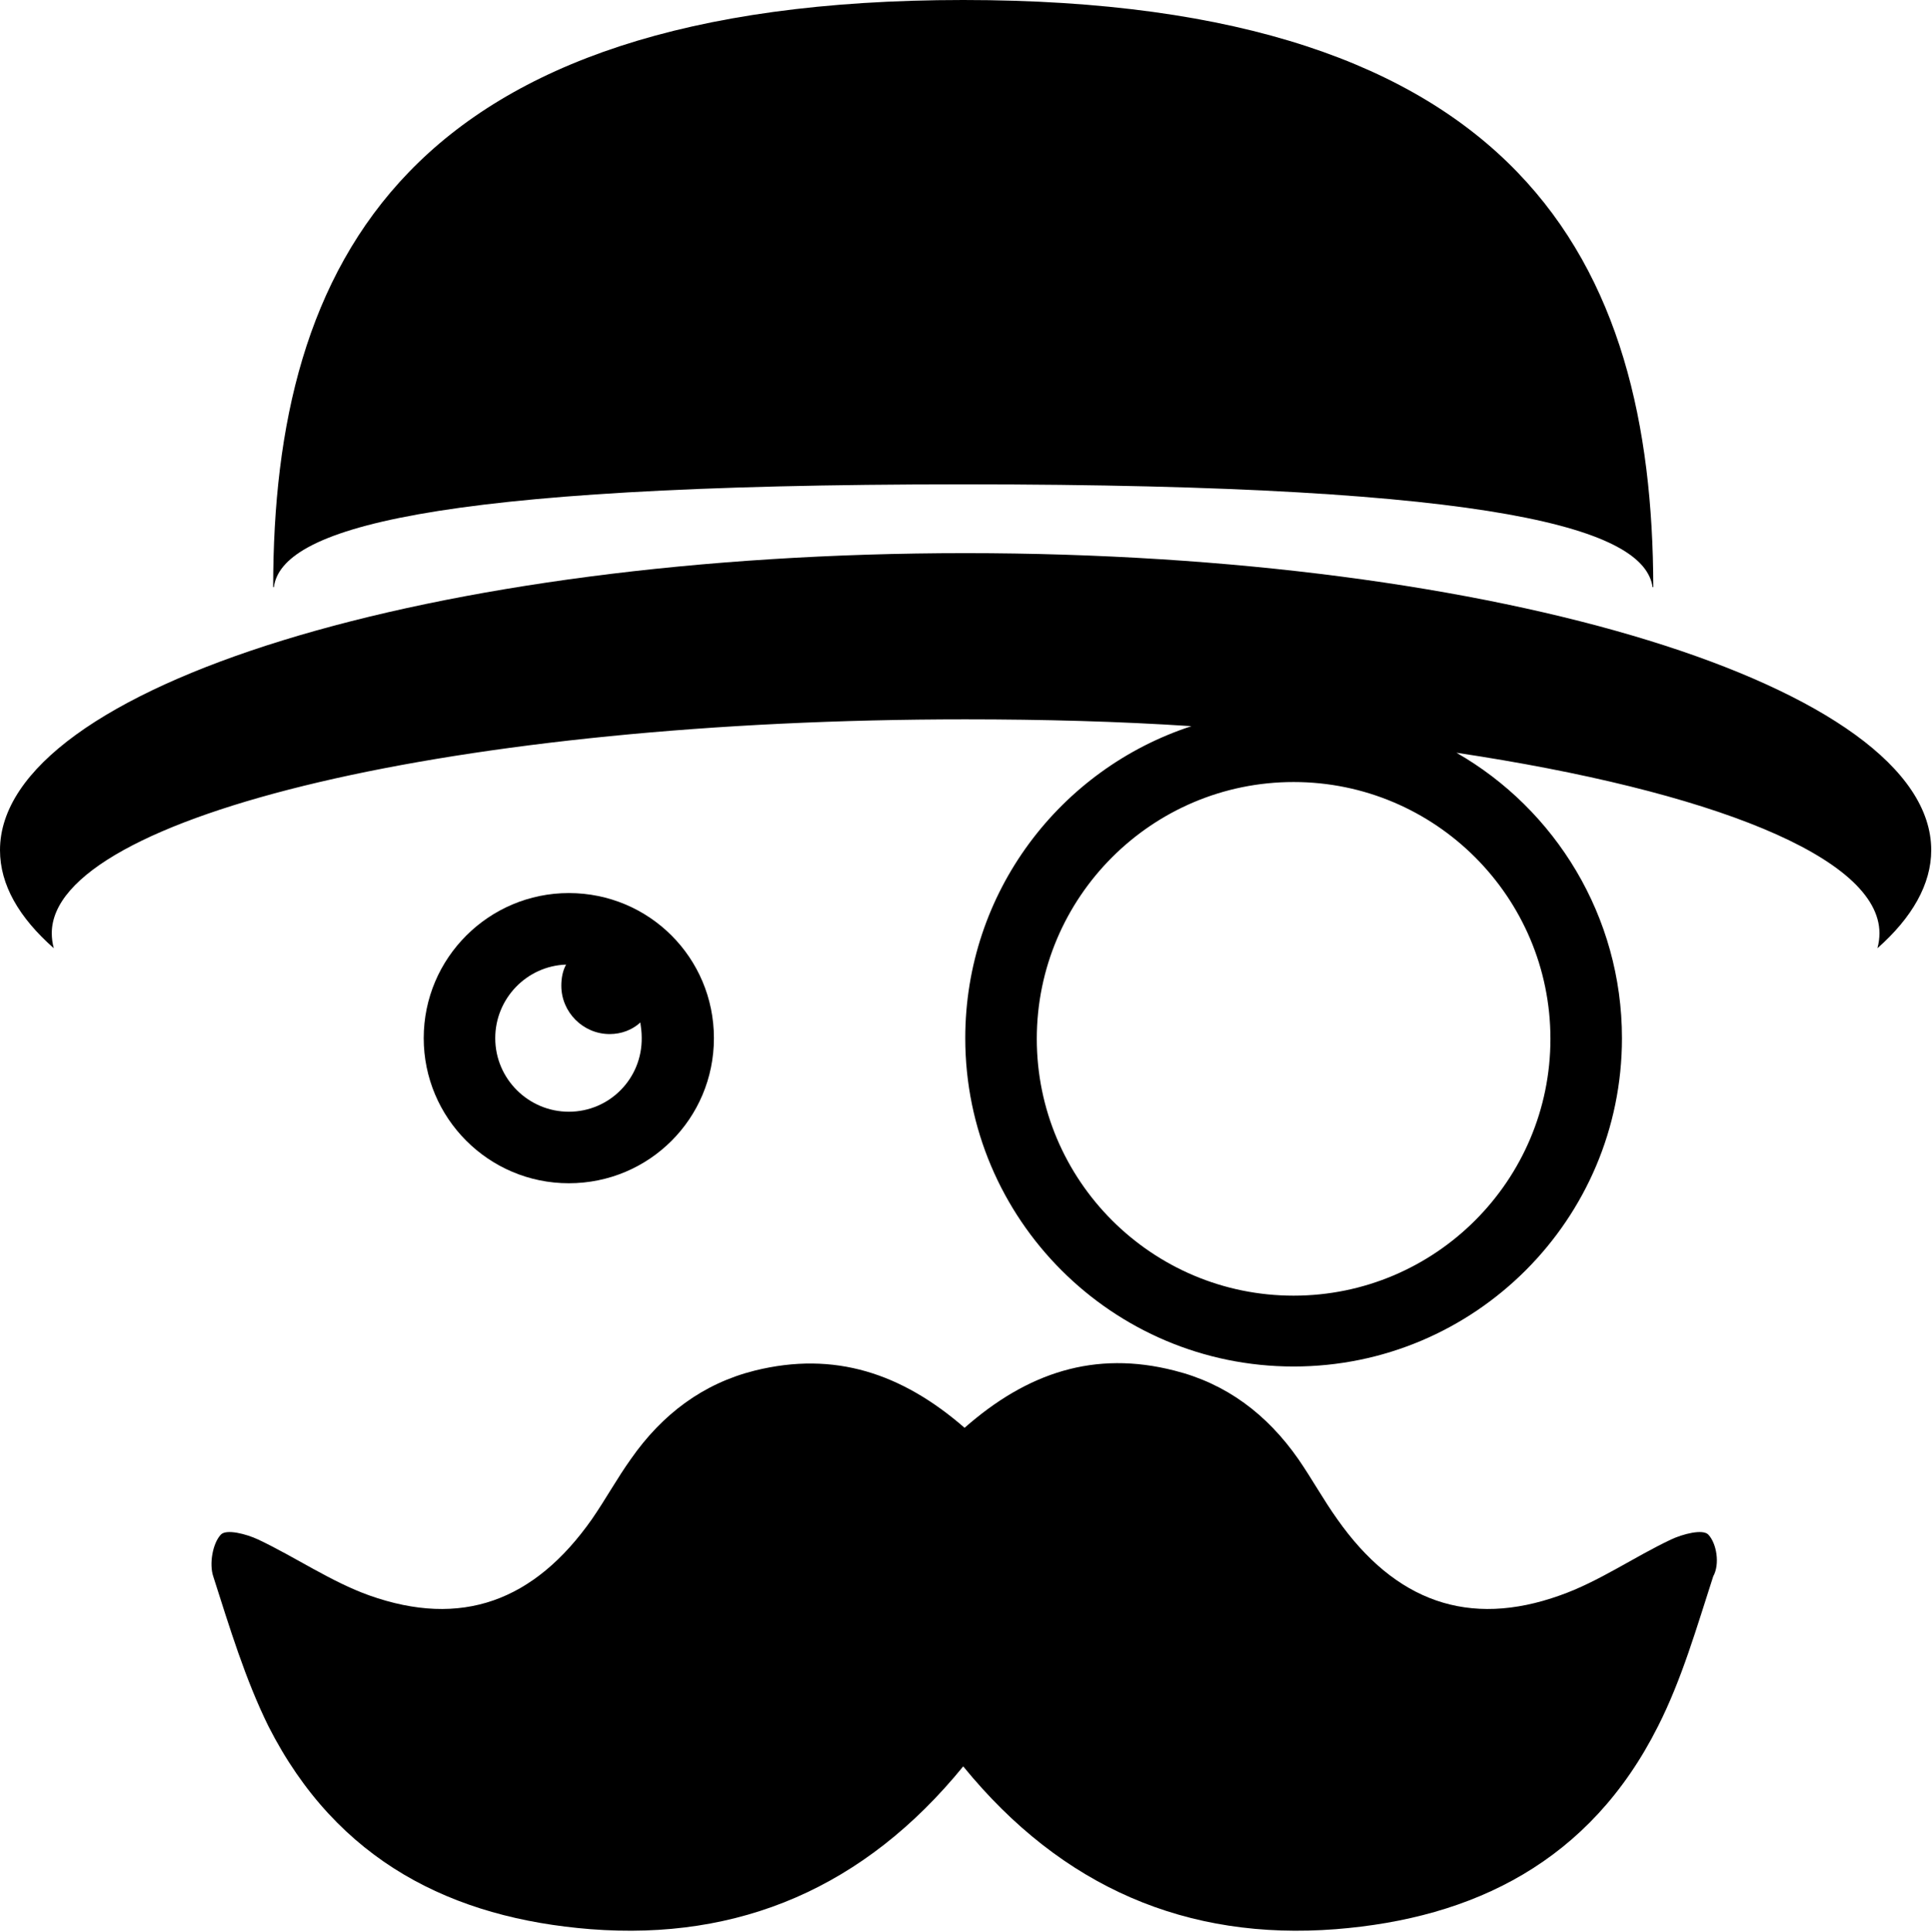
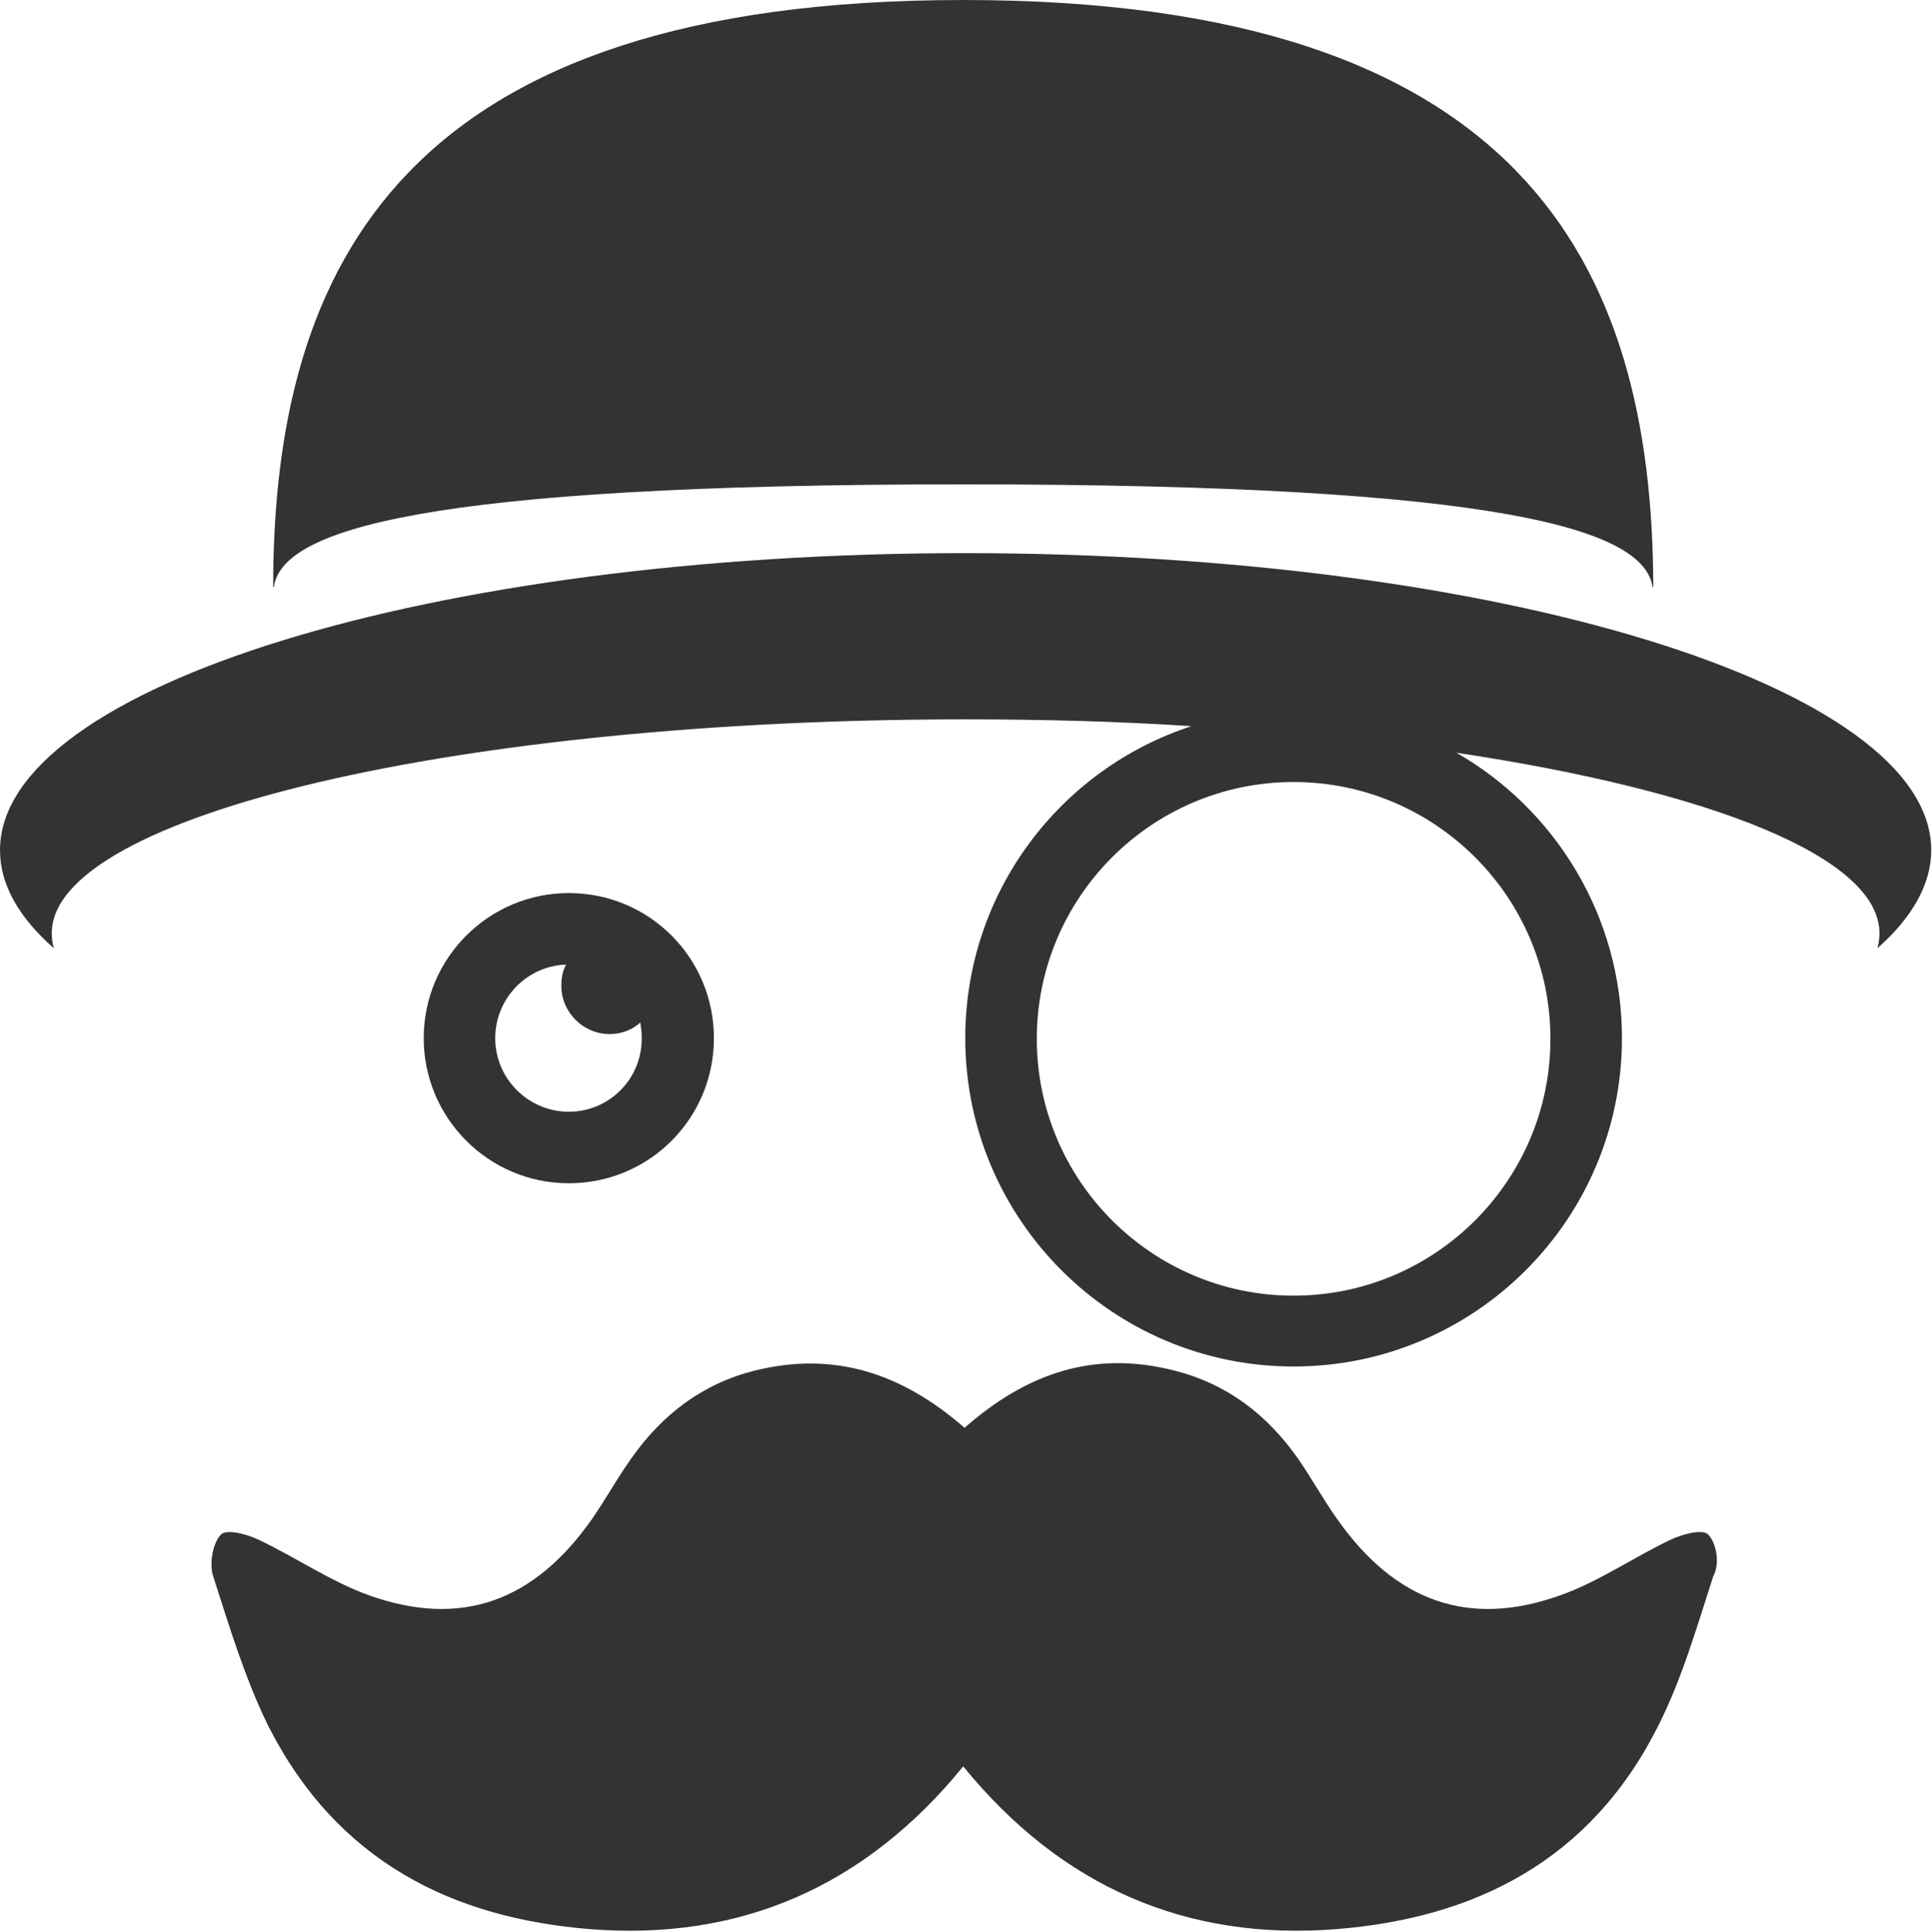
<svg xmlns="http://www.w3.org/2000/svg" viewBox="0 0 283.5 283.5">
-   <path d="M250.8 225.3c-.8-.9-3.8-.1-5.5.7-5.5 2.6-10.6 6.2-16.3 8.2-13.4 4.8-24.2.9-32.7-11.2-2-2.8-3.7-5.9-5.7-8.8-4.6-6.6-10.6-11.1-18.2-13-11.7-3-21.6.3-30.8 8.4-9.2-8-19.1-11.3-30.8-8.4-7.6 1.9-13.6 6.4-18.2 13-2 2.8-3.7 5.9-5.7 8.8-8.5 12.1-19.2 16-32.7 11.2-5.6-2-10.8-5.6-16.3-8.2-1.7-.8-4.7-1.6-5.5-.7-1.2 1.3-1.7 4.3-1.1 6.1 2.4 7.5 4.7 15.1 8.1 22 10.1 19.9 27.1 28.2 47.3 29.8 21.8 1.7 40.2-6.1 54.7-23.9 14.5 17.8 32.9 25.6 54.7 23.9 20.2-1.6 37.3-9.9 47.3-29.8 3.5-6.9 5.7-14.6 8.1-22 1-1.8.5-4.8-.7-6.1zM83.5 131.1c-11.7 0-21.3 9.5-21.3 21.3 0 11.7 9.5 21.3 21.3 21.3s21.3-9.5 21.3-21.3-9.5-21.3-21.3-21.3zm0 32.1c-5.9 0-10.8-4.8-10.8-10.8 0-5.8 4.6-10.6 10.4-10.8-.5.9-.7 2-.7 3.1 0 3.9 3.2 7.1 7.1 7.1 1.7 0 3.3-.6 4.5-1.7.1.7.2 1.4.2 2.2.1 6-4.7 10.9-10.7 10.9zM141.4 71.1c79.5 0 100 6.7 101.2 15.1h.1C242.6 38.6 223.3 0 141.4 0S40.1 38.6 40.1 86.2h.1c1.1-8.4 21.7-15.1 101.2-15.1z" />
-   <path d="M141.7 81.2C63.5 81.2 0 100.8 0 124.8c0 5.1 2.8 9.9 7.9 14.4-.2-.7-.3-1.5-.3-2.2 0-17.3 60-31.4 134.1-31.4 11.5 0 22.6.3 33.2 1-19.3 6.3-33.2 24.4-33.2 45.8 0 26.6 21.6 48.2 48.2 48.2s48.2-21.6 48.2-48.2c0-17.9-9.8-33.6-24.3-41.9 37.3 5.6 62.1 15.3 62.1 26.5 0 .7-.1 1.5-.3 2.2 5.1-4.5 7.9-9.4 7.9-14.4 0-24-63.5-43.6-141.8-43.6zm85.9 71.3c0 20.8-16.9 37.7-37.7 37.7s-37.7-16.9-37.7-37.7 16.9-37.7 37.7-37.7 37.7 16.9 37.7 37.7z" />
+   <path fill="#333" d="M250.8 225.3c-.8-.9-3.8-.1-5.5.7-5.5 2.6-10.6 6.2-16.3 8.2-13.4 4.8-24.2.9-32.7-11.2-2-2.8-3.7-5.9-5.7-8.8-4.6-6.6-10.6-11.1-18.2-13-11.7-3-21.6.3-30.8 8.4-9.2-8-19.1-11.3-30.8-8.4-7.6 1.9-13.6 6.4-18.2 13-2 2.8-3.7 5.9-5.7 8.8-8.5 12.1-19.2 16-32.7 11.2-5.6-2-10.8-5.6-16.3-8.2-1.7-.8-4.7-1.6-5.5-.7-1.2 1.3-1.7 4.3-1.1 6.1 2.4 7.5 4.7 15.1 8.1 22 10.1 19.9 27.1 28.2 47.3 29.8 21.8 1.7 40.2-6.1 54.7-23.9 14.5 17.8 32.9 25.6 54.7 23.9 20.2-1.6 37.3-9.9 47.3-29.8 3.5-6.9 5.7-14.6 8.1-22 1-1.8.5-4.8-.7-6.1zM83.5 131.1c-11.7 0-21.3 9.5-21.3 21.3 0 11.7 9.5 21.3 21.3 21.3s21.3-9.5 21.3-21.3-9.5-21.3-21.3-21.3zm0 32.1c-5.9 0-10.8-4.8-10.8-10.8 0-5.8 4.6-10.6 10.4-10.8-.5.9-.7 2-.7 3.1 0 3.9 3.2 7.1 7.1 7.1 1.7 0 3.3-.6 4.5-1.7.1.7.2 1.4.2 2.2.1 6-4.7 10.9-10.7 10.9zM141.4 71.1c79.5 0 100 6.7 101.2 15.1h.1C242.6 38.6 223.3 0 141.4 0S40.1 38.6 40.1 86.2h.1c1.1-8.4 21.7-15.1 101.2-15.1z" />
+   <path fill="#333" d="M141.7 81.2C63.5 81.2 0 100.8 0 124.8c0 5.1 2.8 9.9 7.9 14.4-.2-.7-.3-1.5-.3-2.2 0-17.3 60-31.4 134.1-31.4 11.5 0 22.6.3 33.2 1-19.3 6.3-33.2 24.4-33.2 45.8 0 26.6 21.6 48.2 48.2 48.2s48.2-21.6 48.2-48.2c0-17.9-9.8-33.6-24.3-41.9 37.3 5.6 62.1 15.3 62.1 26.5 0 .7-.1 1.5-.3 2.2 5.1-4.5 7.9-9.4 7.9-14.4 0-24-63.5-43.6-141.8-43.6zm85.9 71.3c0 20.8-16.9 37.7-37.7 37.7s-37.7-16.9-37.7-37.7 16.9-37.7 37.7-37.7 37.7 16.9 37.7 37.7z" />
</svg>
